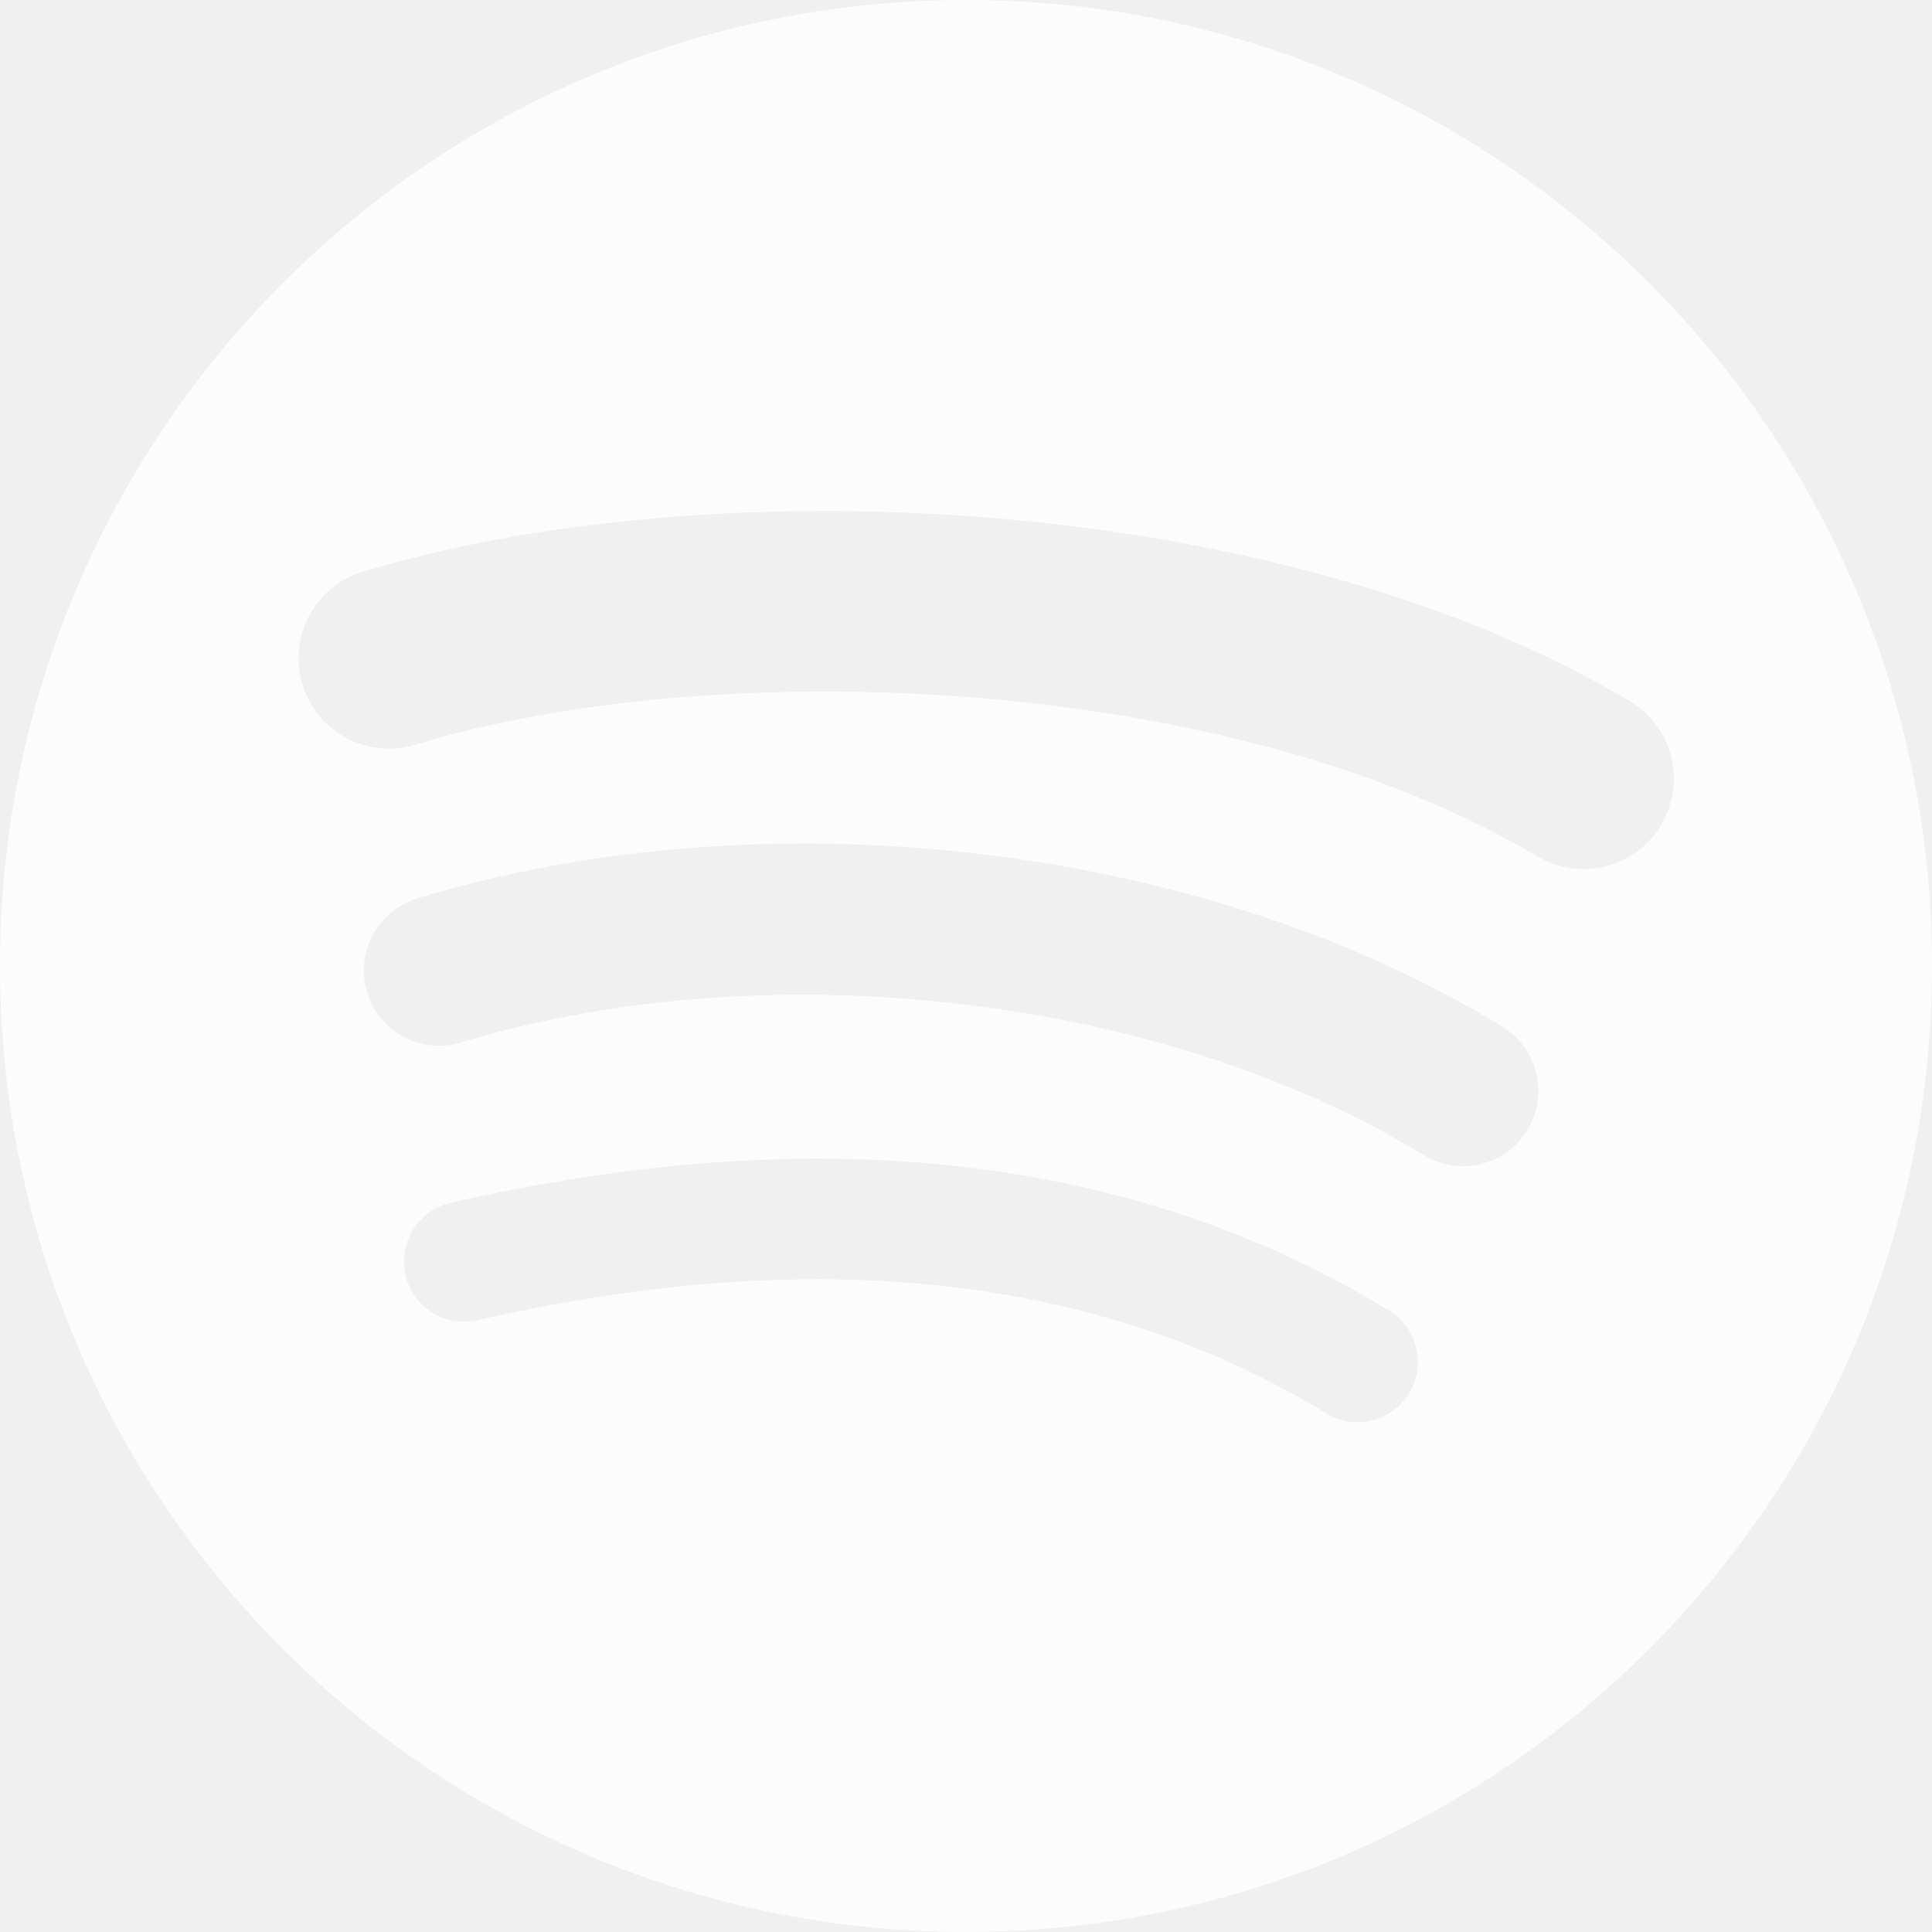
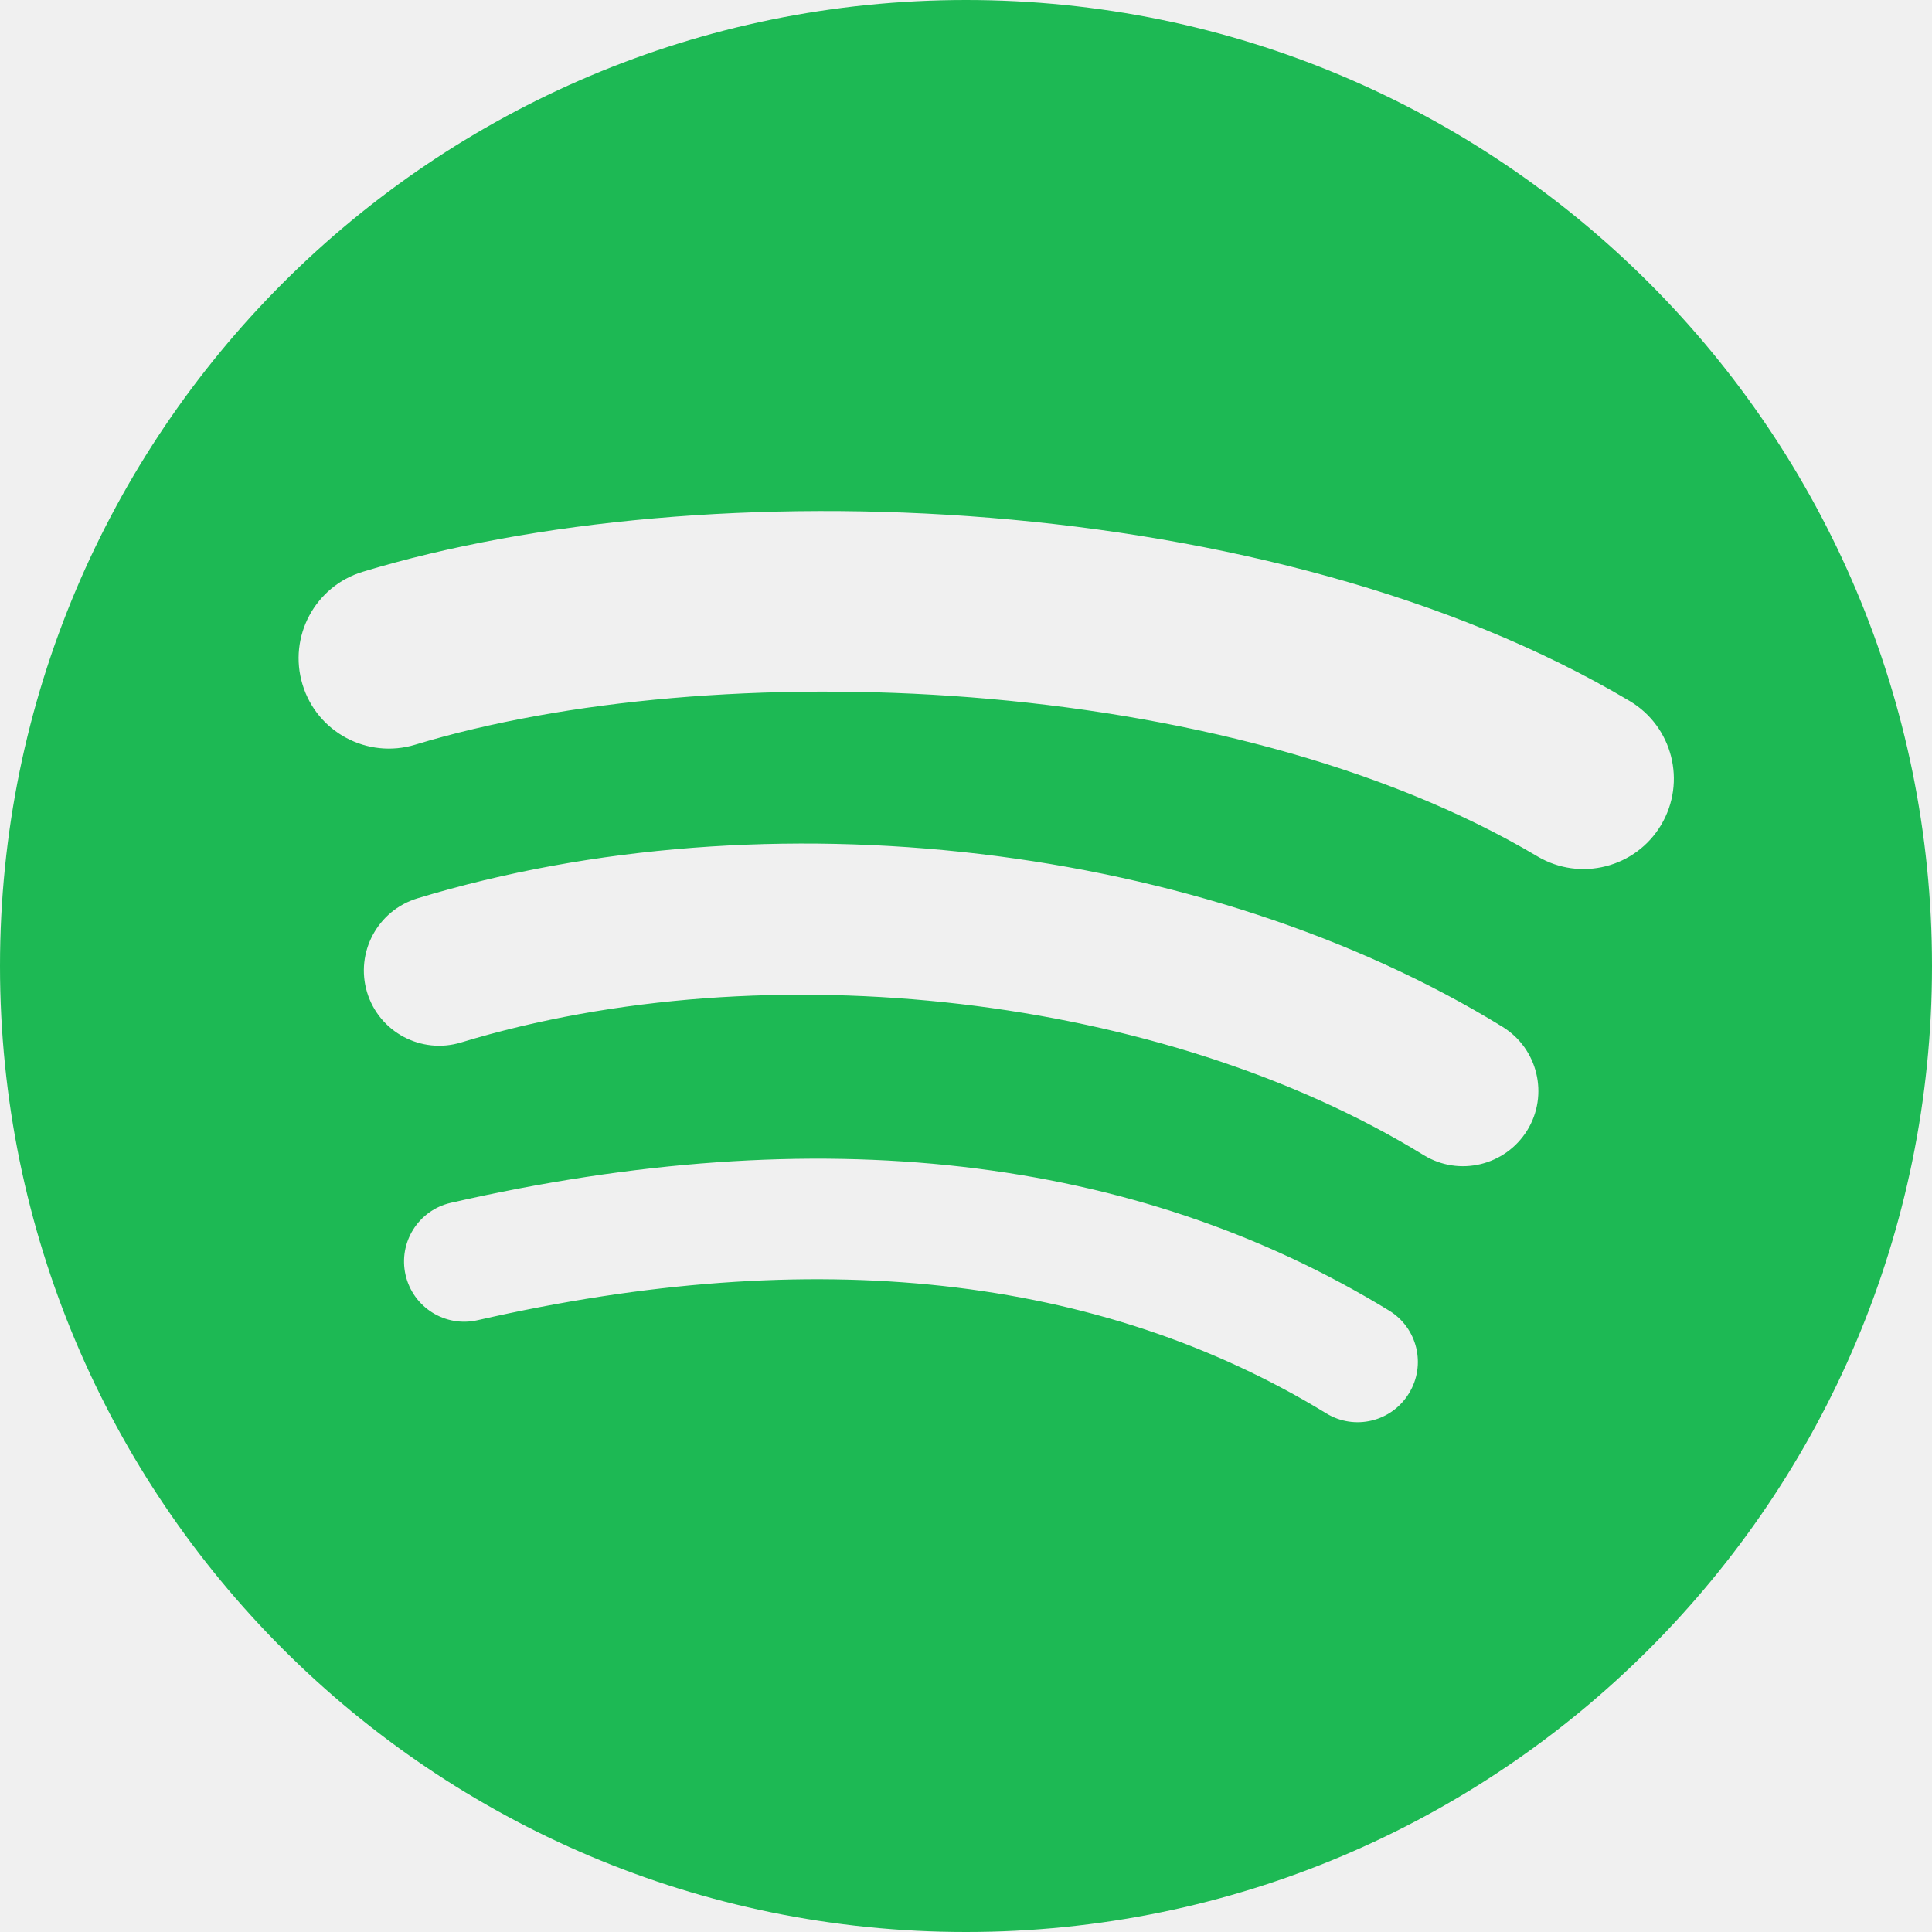
<svg xmlns="http://www.w3.org/2000/svg" width="24" height="24" viewBox="0 0 24 24" fill="none">
-   <path fill-rule="evenodd" clip-rule="evenodd" d="M19.098 10.638C15.23 8.341 8.85 8.13 5.157 9.251C4.564 9.431 3.937 9.096 3.758 8.503C3.578 7.91 3.912 7.283 4.506 7.103C8.745 5.816 15.791 6.065 20.244 8.708C20.777 9.025 20.952 9.713 20.636 10.246C20.32 10.779 19.631 10.955 19.098 10.638ZM18.972 14.041C18.7 14.481 18.125 14.619 17.685 14.349C14.46 12.367 9.543 11.792 5.727 12.95C5.233 13.1 4.71 12.821 4.56 12.327C4.411 11.832 4.69 11.311 5.184 11.16C9.542 9.838 14.96 10.478 18.664 12.755C19.104 13.025 19.242 13.602 18.972 14.041ZM17.503 17.308C17.288 17.662 16.827 17.773 16.475 17.557C13.657 15.835 10.11 15.446 5.933 16.4C5.531 16.492 5.13 16.24 5.038 15.838C4.946 15.435 5.197 15.034 5.6 14.942C10.171 13.897 14.092 14.347 17.255 16.28C17.608 16.495 17.719 16.956 17.503 17.308ZM12 0C5.373 0 0 5.373 0 12C0 18.628 5.373 24 12 24C18.628 24 24 18.628 24 12C24 5.373 18.628 0 12 0Z" fill="white" fill-opacity="0.8" />
+   <path fill-rule="evenodd" clip-rule="evenodd" d="M19.098 10.638C15.23 8.341 8.85 8.13 5.157 9.251C4.564 9.431 3.937 9.096 3.758 8.503C3.578 7.91 3.912 7.283 4.506 7.103C8.745 5.816 15.791 6.065 20.244 8.708C20.777 9.025 20.952 9.713 20.636 10.246C20.32 10.779 19.631 10.955 19.098 10.638ZM18.972 14.041C18.7 14.481 18.125 14.619 17.685 14.349C14.46 12.367 9.543 11.792 5.727 12.95C5.233 13.1 4.71 12.821 4.56 12.327C4.411 11.832 4.69 11.311 5.184 11.16C9.542 9.838 14.96 10.478 18.664 12.755C19.104 13.025 19.242 13.602 18.972 14.041ZM17.503 17.308C17.288 17.662 16.827 17.773 16.475 17.557C13.657 15.835 10.11 15.446 5.933 16.4C5.531 16.492 5.13 16.24 5.038 15.838C4.946 15.435 5.197 15.034 5.6 14.942C10.171 13.897 14.092 14.347 17.255 16.28C17.608 16.495 17.719 16.956 17.503 17.308ZM12 0C5.373 0 0 5.373 0 12C0 18.628 5.373 24 12 24C18.628 24 24 18.628 24 12C24 5.373 18.628 0 12 0Z" fill="#1DB954" />
</svg>
